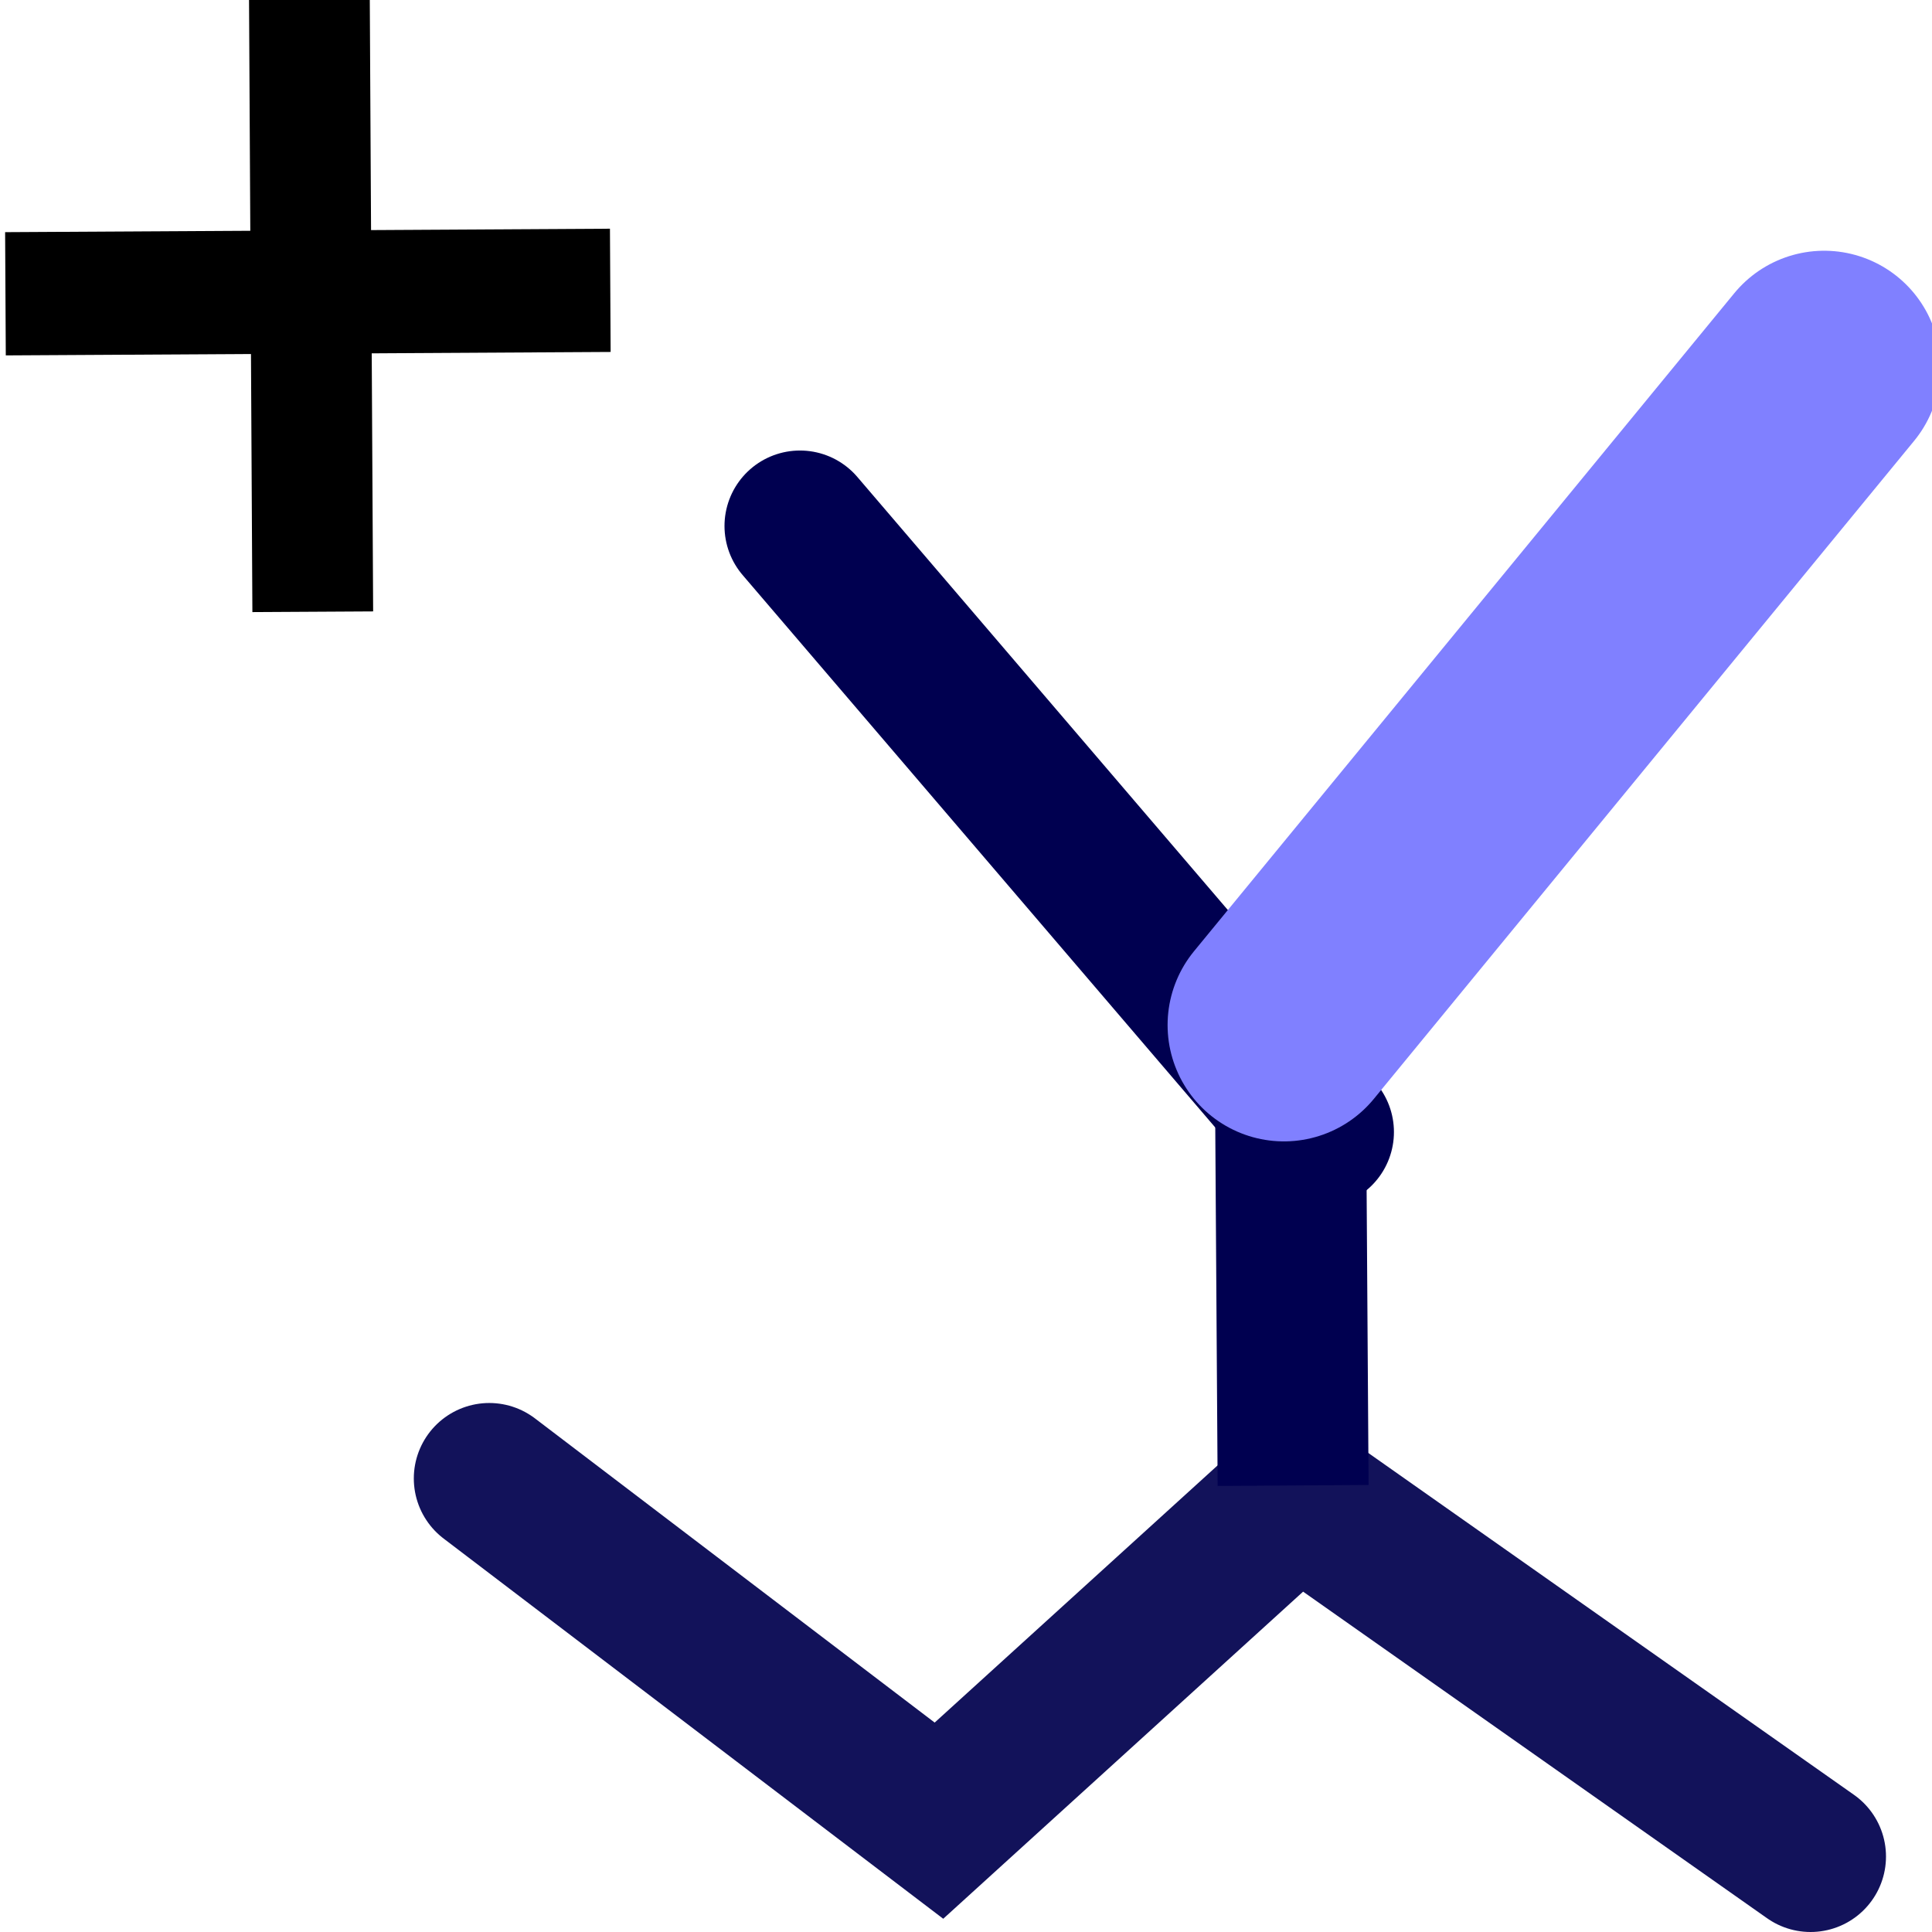
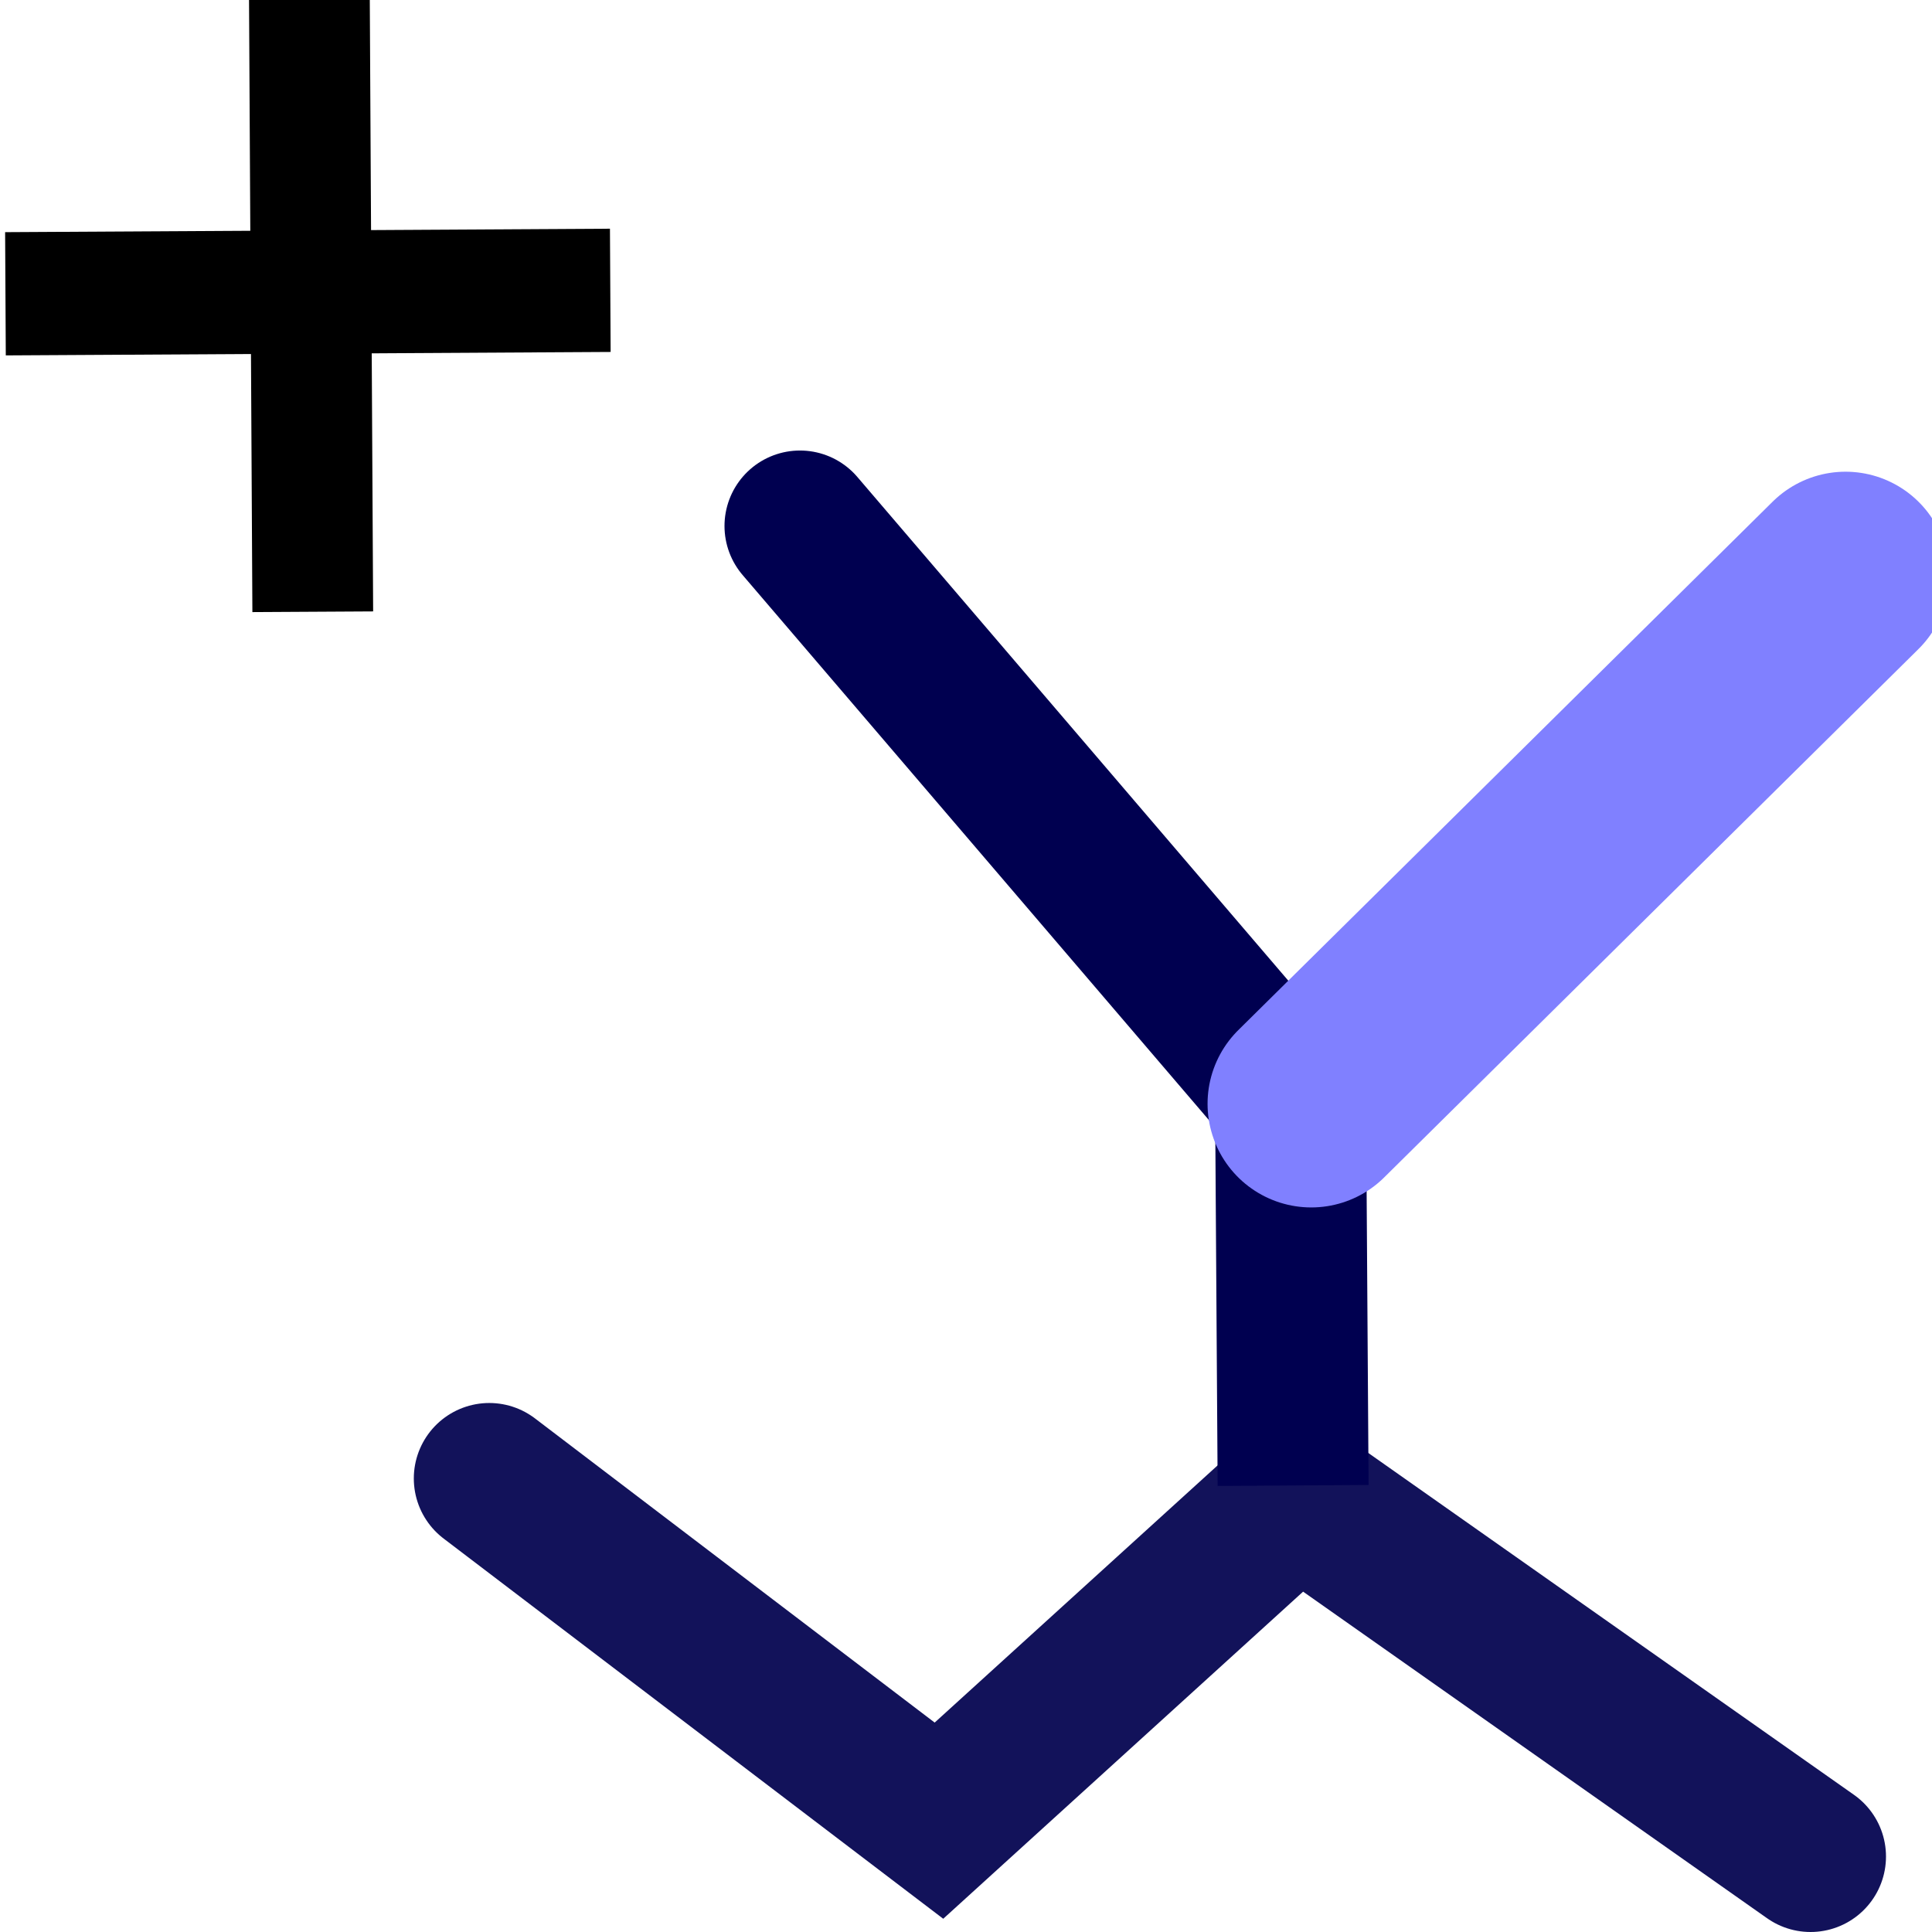
- <svg xmlns="http://www.w3.org/2000/svg" width="16px" height="16px" id="svg2160">
+ <svg xmlns="http://www.w3.org/2000/svg" id="svg2160" height="16px" width="16px">
  <defs id="defs2162">
-     <marker orient="auto" refY="0.0" refX="0.0" id="TriangleOutS" style="overflow:visible">
-       <path id="path3674" d="M 5.77,0.0 L -2.88,5.0 L -2.88,-5.0 L 5.77,0.0 z " style="fill-rule:evenodd;stroke:#000000;stroke-width:1.0pt;marker-start:none" transform="scale(0.2)" />
+     <marker style="overflow:visible" id="TriangleOutS" refX="0.0" refY="0.0" orient="auto">
+       <path transform="scale(0.2)" style="fill-rule:evenodd;stroke:#000000;stroke-width:1.0pt;marker-start:none" d="M 5.77,0.0 L -2.88,5.0 L -2.88,-5.0 L 5.77,0.0 z " id="path3674" />
    </marker>
-     <marker orient="auto" refY="0.0" refX="0.0" id="TriangleOutL" style="overflow:visible">
-       <path id="path3680" d="M 5.77,0.0 L -2.88,5.0 L -2.88,-5.0 L 5.77,0.0 z " style="fill-rule:evenodd;stroke:#000000;stroke-width:1.0pt;marker-start:none" transform="scale(0.8)" />
+     <marker style="overflow:visible" id="TriangleOutL" refX="0.0" refY="0.0" orient="auto">
+       <path transform="scale(0.8)" style="fill-rule:evenodd;stroke:#000000;stroke-width:1.0pt;marker-start:none" d="M 5.77,0.0 L -2.88,5.0 L -2.88,-5.0 L 5.77,0.0 z " id="path3680" />
    </marker>
  </defs>
  <g id="layer1">
-     <path style="fill:none;fill-rule:evenodd;stroke:#12125a;stroke-width:1.25;stroke-linecap:round;stroke-linejoin:miter;stroke-miterlimit:4;stroke-dasharray:none;stroke-opacity:1" d="M 14.994,15.375 L 10.742,12.382 L 7.776,15.078 L 4.052,12.244" id="path2168" />
-     <path style="fill:none;fill-rule:evenodd;stroke:#000050;stroke-width:1.25;stroke-linecap:butt;stroke-linejoin:miter;stroke-miterlimit:4;stroke-dasharray:none;stroke-opacity:1" d="M 10.684,8.536 L 10.709,12.302" id="path3383" />
-     <path style="fill:none;fill-rule:evenodd;stroke:#000050;stroke-width:1.25;stroke-linecap:round;stroke-linejoin:miter;stroke-miterlimit:4;stroke-dasharray:none;stroke-opacity:1" d="M 6.625,4.356 L 10.919,9.375" id="path3819" />
-     <path style="fill:none;fill-rule:evenodd;stroke:#8080ff;stroke-width:1.927;stroke-linecap:round;stroke-linejoin:miter;stroke-miterlimit:4;stroke-dasharray:none;stroke-opacity:1" d="M 15.107,3.04 L 10.633,8.489" id="path3821" />
-     <g transform="matrix(-1,0,0,1.020651,6.090172,-5.221923)" id="g2366">
-       <path id="path2292" d="M 1.036,7.472 L 6.045,7.5 L 6.045,7.5" style="fill:none;fill-opacity:0.75;fill-rule:evenodd;stroke:#000000;stroke-width:1px;stroke-linecap:butt;stroke-linejoin:miter;stroke-opacity:1" />
-       <path id="path2296" d="M 3.528,5.071 L 3.5,10.08 L 3.5,10.08" style="fill:none;fill-opacity:0.75;fill-rule:evenodd;stroke:#000000;stroke-width:1px;stroke-linecap:butt;stroke-linejoin:miter;stroke-opacity:1" />
+     <path id="path2168" d="M 14.994,15.375 L 10.742,12.382 L 7.776,15.078 L 4.052,12.244" style="fill:none;fill-rule:evenodd;stroke:#12125a;stroke-width:1.25;stroke-linecap:round;stroke-linejoin:miter;stroke-miterlimit:4;stroke-dasharray:none;stroke-opacity:1" />
+     <path id="path3383" d="M 10.684,8.536 L 10.709,12.302" style="fill:none;fill-rule:evenodd;stroke:#000050;stroke-width:1.25;stroke-linecap:butt;stroke-linejoin:miter;stroke-miterlimit:4;stroke-dasharray:none;stroke-opacity:1" />
+     <path id="path3819" d="M 6.625,4.356 L 10.919,9.375" style="fill:none;fill-rule:evenodd;stroke:#000050;stroke-width:1.25;stroke-linecap:round;stroke-linejoin:miter;stroke-miterlimit:4;stroke-dasharray:none;stroke-opacity:1" />
+     <path id="path3821" d="M 15.284,4.765 L 10.859,9.141" style="fill:none;fill-rule:evenodd;stroke:#8080ff;stroke-width:1.717;stroke-linecap:round;stroke-linejoin:miter;stroke-miterlimit:4;stroke-opacity:1" />
+     <g id="g2366" transform="matrix(-1,0,0,1.020651,6.090172,-5.221923)">
+       <path style="fill:none;fill-opacity:0.75;fill-rule:evenodd;stroke:#000000;stroke-width:1px;stroke-linecap:butt;stroke-linejoin:miter;stroke-opacity:1" d="M 1.036,7.472 L 6.045,7.5 L 6.045,7.5" id="path2292" />
+       <path style="fill:none;fill-opacity:0.75;fill-rule:evenodd;stroke:#000000;stroke-width:1px;stroke-linecap:butt;stroke-linejoin:miter;stroke-opacity:1" d="M 3.528,5.071 L 3.5,10.08 L 3.5,10.08" id="path2296" />
    </g>
  </g>
</svg>
